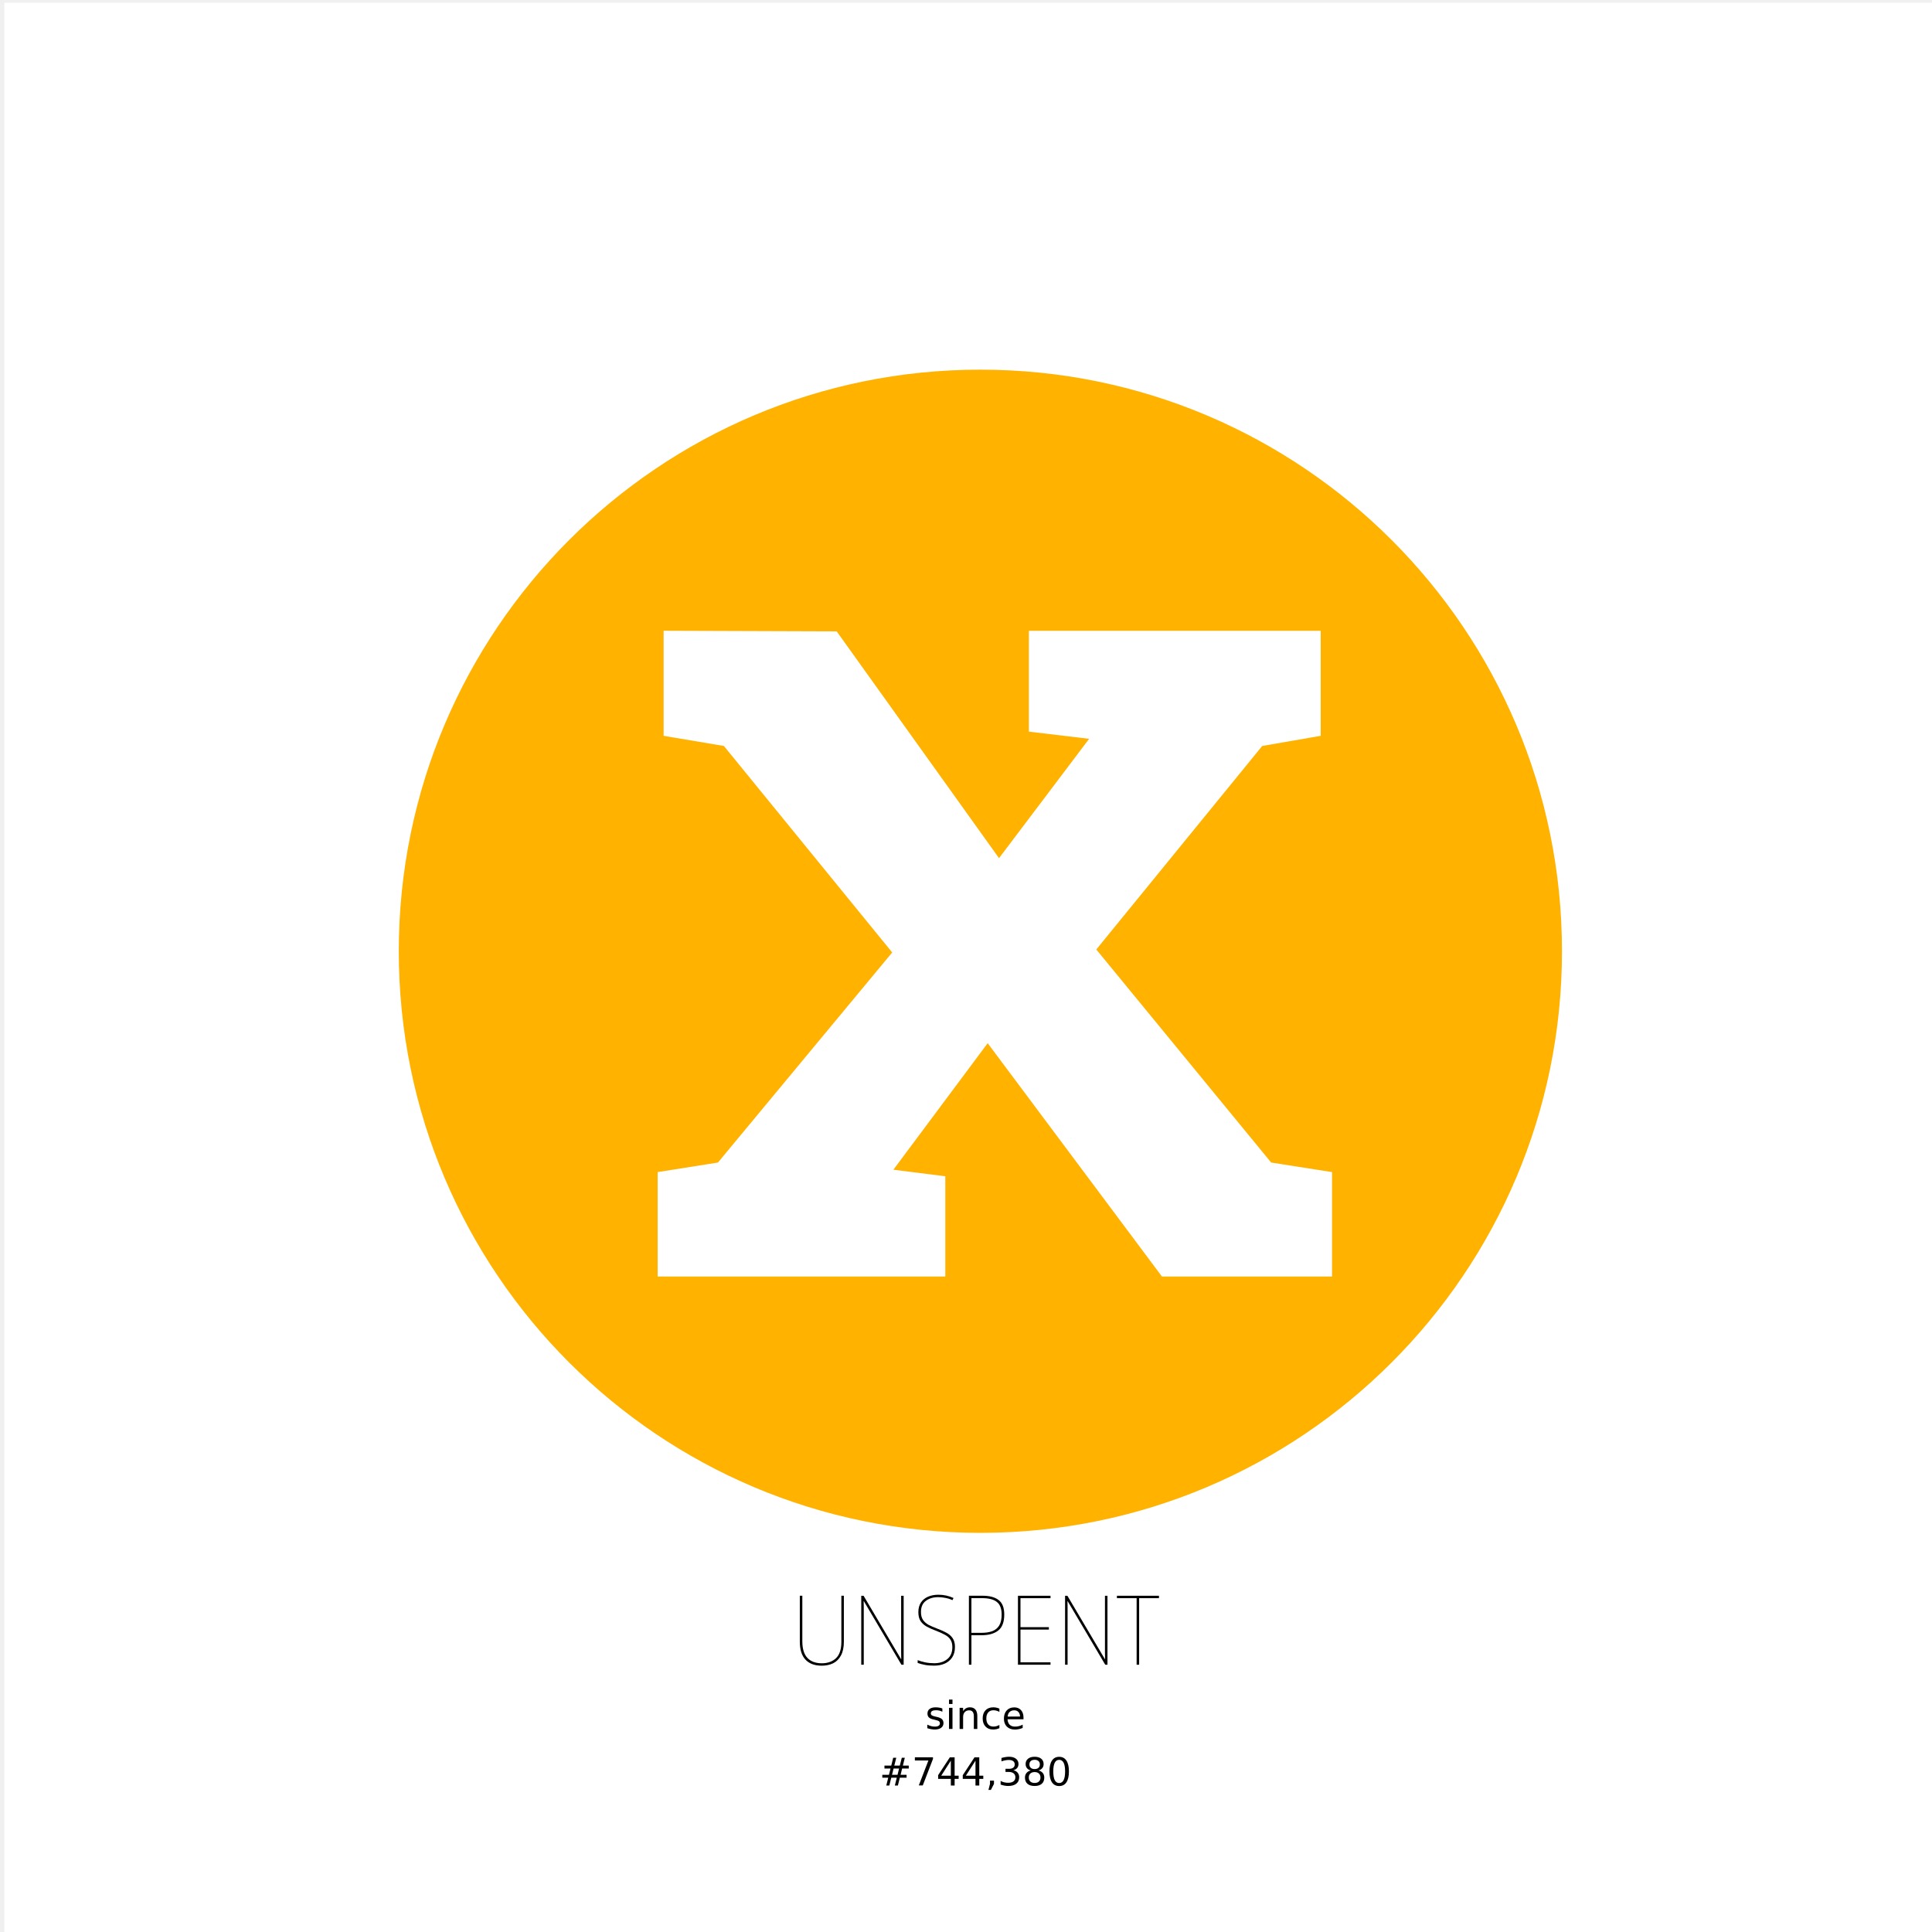
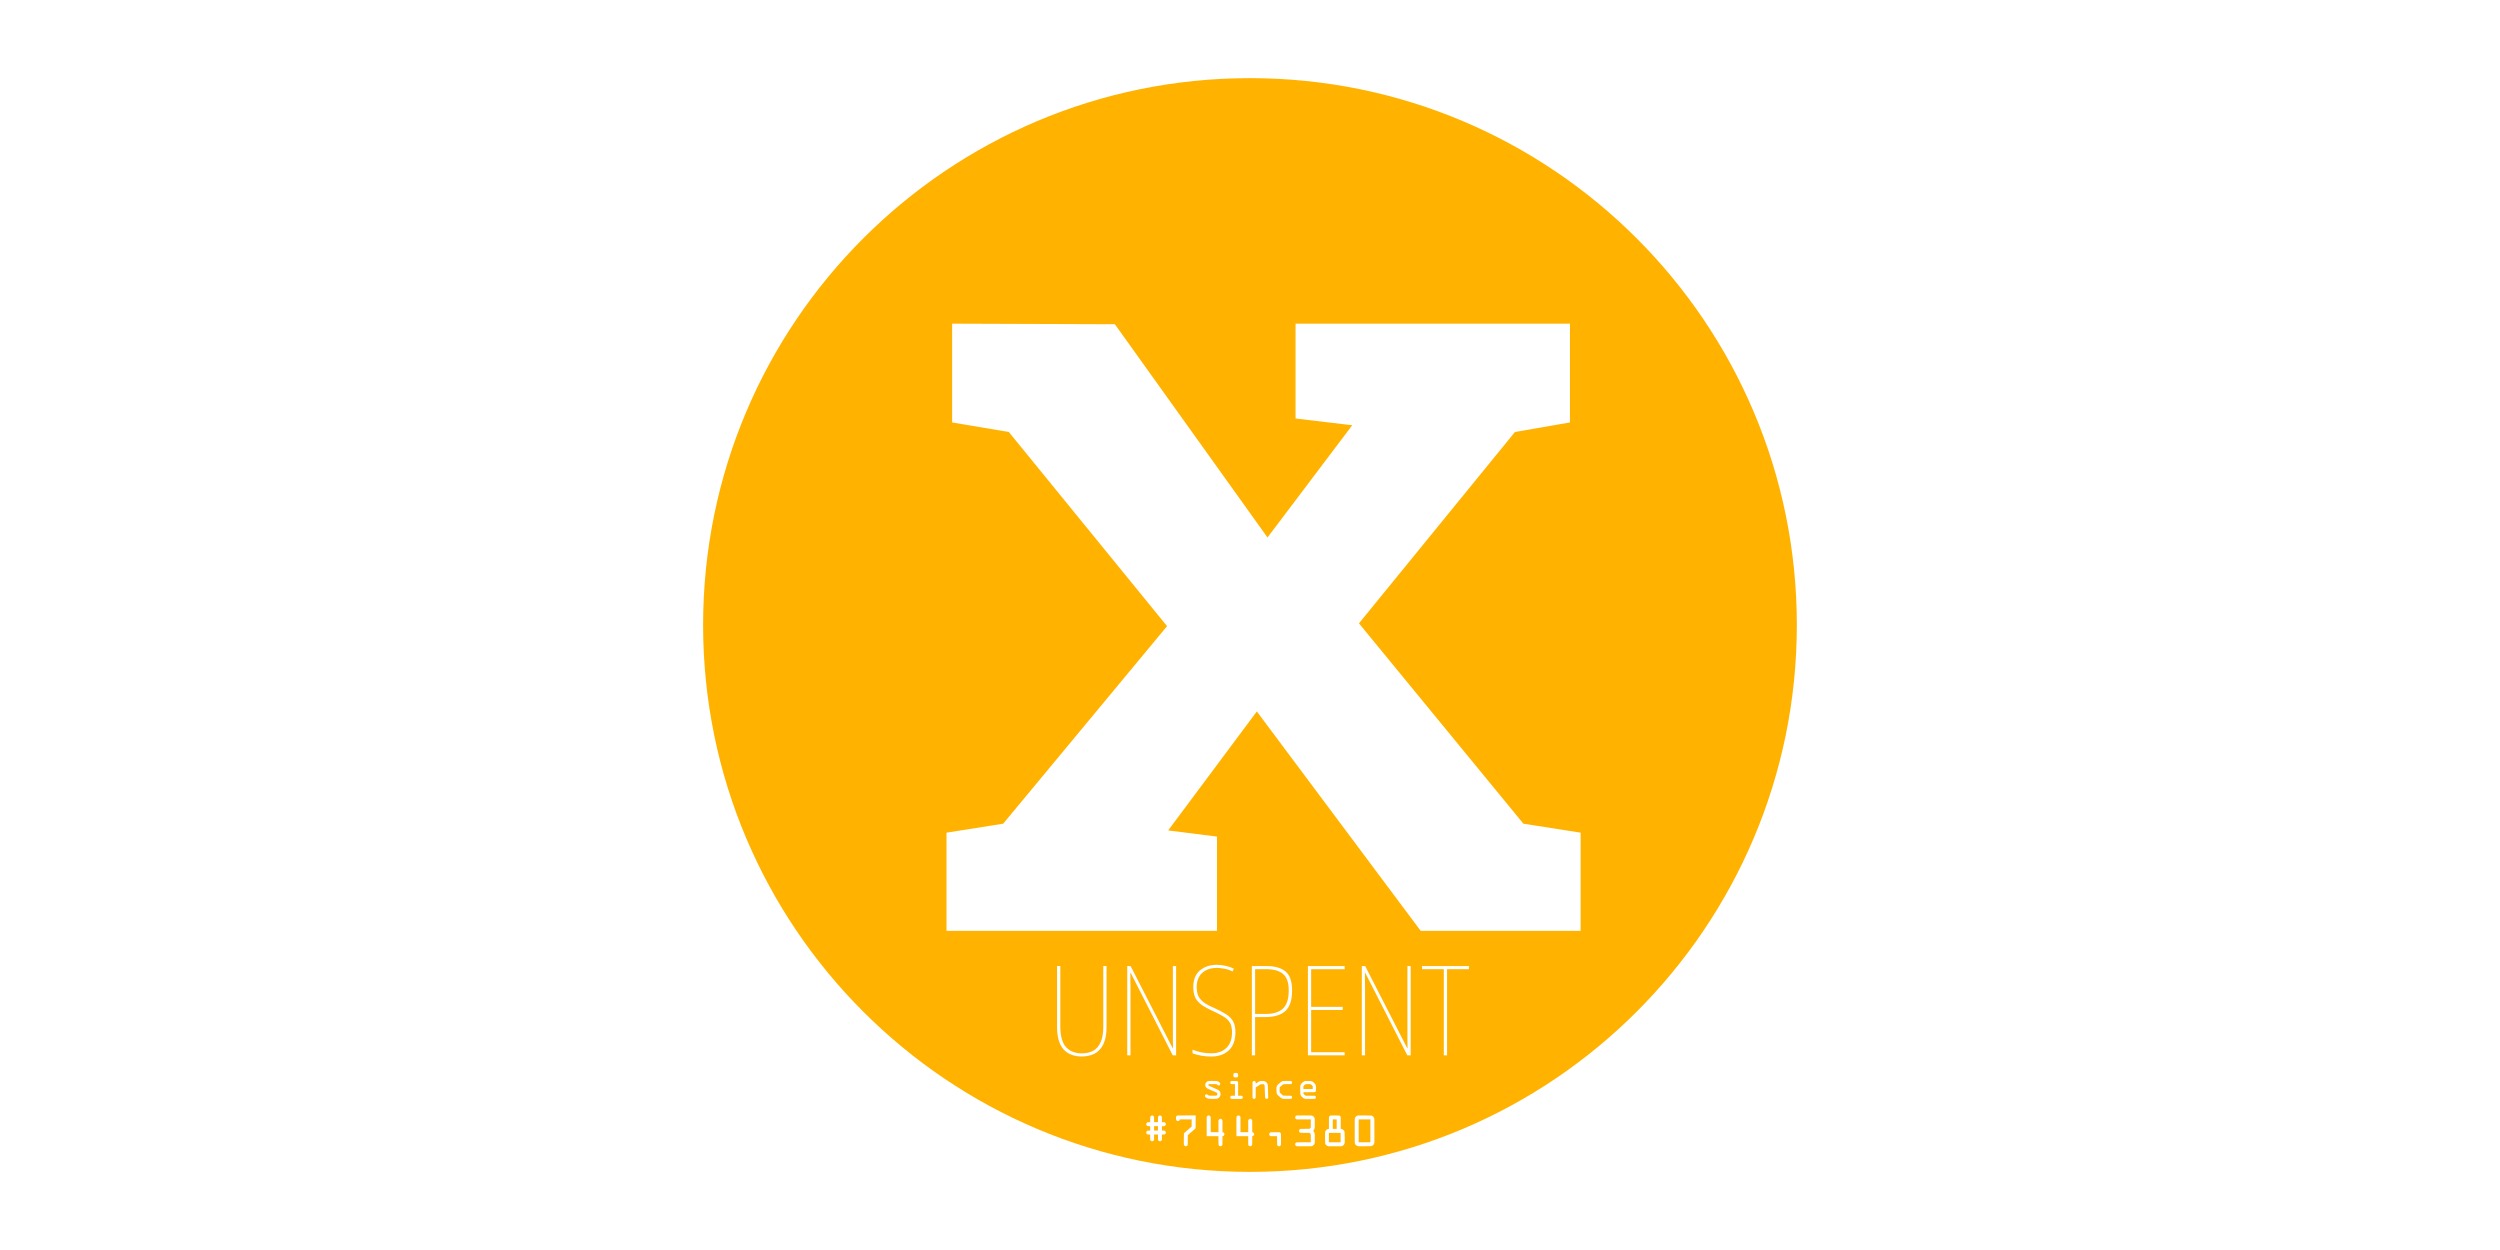
- <svg xmlns="http://www.w3.org/2000/svg" width="800" height="800" version="1.1" viewBox="0 0 211.67 211.67">
+ <svg xmlns="http://www.w3.org/2000/svg" width="800" height="400" version="1.1" viewBox="0 0 211.67 105.83">
  <g transform="translate(.058227 -72.521)">
-     <rect x=".422" y="72.826" width="211.67" height="211.67" fill="#fff" stroke="#000" stroke-dasharray="0, 0.876" stroke-linejoin="bevel" stroke-miterlimit="4.1" stroke-opacity=".253" stroke-width=".08" />
-     <g transform="translate(41.934 112.66)">
+     <rect x="-.058" y="72.521" width="211.67" height="105.83" fill="#fff" stroke="#000" stroke-dasharray="0, 0.619" stroke-linejoin="bevel" stroke-miterlimit="4.1" stroke-opacity=".253" stroke-width=".056" />
+     <g transform="matrix(.72665 0 0 .72665 58.238 78.873)">
      <path d="m65.419 0.361a63.719 63.72 0 0 0-63.72 63.72 63.719 63.72 0 0 0 63.72 63.719 63.719 63.72 0 0 0 63.719-63.719 63.719 63.72 0 0 0-63.719-63.72zm-34.705 28.607 18.962 0.066 17.785 24.847 9.873-13.077-6.604-0.784v-11.05h31.973v11.508l-6.408 1.112-18.177 22.296 19.158 23.343 6.67 1.046v11.443h-18.635l-19.093-25.566-10.331 13.862 5.689 0.719v10.985h-31.516v-11.443l6.604-1.046 19.093-23.016-18.439-22.623-6.604-1.112z" fill="#ffb200" stroke="#000" stroke-dasharray="0, 6.182" stroke-linejoin="bevel" stroke-miterlimit="4.1" stroke-opacity=".253" stroke-width=".562" />
    </g>
-     <g transform="translate(-23.644 -1.7012)" style="shape-inside:url(#rect5059);white-space:pre" aria-label="UNSPENT since #744,380">
-       <path d="m116.04 254.08q0 0.931-0.318 1.513-0.307 0.582-0.857 0.857-0.55 0.265-1.249 0.265-1.154 0-1.778-0.656-0.624-0.667-0.624-1.99v-5.016h0.275v4.985q0 1.238 0.561 1.831 0.561 0.582 1.577 0.582 0.953 0 1.545-0.55 0.593-0.561 0.593-1.789v-5.059h0.275z" />
-       <path d="m122.59 256.61h-0.243l-4.117-6.964h-0.021q0.011 0.37 0.011 0.709 0 0.339 0 0.762v5.493h-0.275v-7.556h0.254l4.106 6.943h0.021q-0.011-0.392-0.011-0.783 0-0.402 0-0.72v-5.44h0.275z" />
-       <path d="m128.21 254.68q0 0.677-0.307 1.132-0.296 0.445-0.815 0.677-0.508 0.222-1.164 0.222-0.572 0-1.016-0.085-0.434-0.085-0.783-0.212v-0.307q0.37 0.148 0.826 0.243 0.455 0.095 0.995 0.095 0.857 0 1.418-0.445 0.561-0.445 0.561-1.323 0-0.519-0.222-0.836-0.212-0.318-0.624-0.529-0.413-0.222-0.995-0.445-0.54-0.201-0.963-0.434t-0.677-0.603q-0.243-0.37-0.243-0.984 0-0.635 0.286-1.058 0.286-0.423 0.783-0.635 0.497-0.212 1.122-0.212 0.889 0 1.662 0.36l-0.116 0.233q-0.423-0.191-0.826-0.254-0.392-0.074-0.741-0.074-0.804 0-1.344 0.402-0.54 0.402-0.54 1.217 0 0.561 0.233 0.889 0.233 0.328 0.624 0.54 0.402 0.201 0.878 0.381 0.603 0.222 1.048 0.466 0.445 0.233 0.688 0.603 0.254 0.36 0.254 0.974z" />
-       <path d="m131.22 249.05q1.175 0 1.778 0.476 0.614 0.466 0.614 1.587 0 1.228-0.656 1.746-0.656 0.519-1.831 0.519h-1.111v3.228h-0.275v-7.556zm-0.032 0.265h-1.175v3.799h1.122q0.677 0 1.164-0.18 0.497-0.19 0.762-0.624 0.265-0.445 0.265-1.196 0-0.974-0.529-1.386-0.519-0.413-1.609-0.413z" />
-       <path d="m138.68 256.61h-3.567v-7.556h3.567v0.265h-3.291v3.175h3.111v0.265h-3.111v3.588h3.291z" />
-       <path d="m144.92 256.61h-0.243l-4.117-6.964h-0.021q0.011 0.37 0.011 0.709 0 0.339 0 0.762v5.493h-0.275v-7.556h0.254l4.106 6.943h0.021q-0.011-0.392-0.011-0.783 0-0.402 0-0.72v-5.44h0.275z" />
-       <path d="m148.39 256.61h-0.275v-7.292h-2.159v-0.265h4.604v0.265h-2.17z" />
-       <path d="m126.83 261.4v0.36q-0.161-0.083-0.335-0.124-0.174-0.041-0.36-0.041-0.283 0-0.426 0.087-0.141 0.087-0.141 0.26 0 0.132 0.101 0.209 0.101 0.074 0.407 0.143l0.13 0.029q0.405 0.087 0.575 0.246 0.172 0.157 0.172 0.44 0 0.322-0.256 0.511-0.254 0.188-0.701 0.188-0.186 0-0.389-0.037-0.201-0.035-0.424-0.107v-0.393q0.211 0.11 0.415 0.165 0.205 0.054 0.405 0.054 0.269 0 0.413-0.091 0.145-0.093 0.145-0.26 0-0.155-0.105-0.238-0.103-0.083-0.457-0.159l-0.132-0.031q-0.353-0.074-0.511-0.227-0.157-0.155-0.157-0.424 0-0.327 0.232-0.504 0.232-0.178 0.657-0.178 0.211 0 0.397 0.031 0.186 0.031 0.343 0.093z" />
-       <path d="m127.56 261.33h0.38v2.315h-0.38zm0-0.901h0.38v0.482h-0.38z" />
-       <path d="m130.66 262.25v1.397h-0.38v-1.385q0-0.329-0.128-0.492-0.128-0.163-0.384-0.163-0.308 0-0.486 0.196-0.178 0.196-0.178 0.535v1.308h-0.382v-2.315h0.382v0.36q0.136-0.209 0.32-0.312 0.186-0.103 0.428-0.103 0.399 0 0.604 0.248 0.205 0.246 0.205 0.726z" />
-       <path d="m133.08 261.42v0.356q-0.161-0.089-0.325-0.132-0.161-0.045-0.327-0.045-0.37 0-0.575 0.236-0.205 0.234-0.205 0.657 0 0.424 0.205 0.659 0.205 0.234 0.575 0.234 0.165 0 0.327-0.043 0.163-0.045 0.325-0.134v0.351q-0.159 0.074-0.331 0.112-0.17 0.037-0.362 0.037-0.523 0-0.831-0.329t-0.308-0.887q0-0.566 0.31-0.891 0.312-0.325 0.854-0.325 0.176 0 0.343 0.037 0.167 0.035 0.325 0.107z" />
-       <path d="m135.72 262.4v0.186h-1.749q0.025 0.393 0.236 0.599 0.213 0.205 0.591 0.205 0.219 0 0.424-0.054 0.207-0.054 0.409-0.161v0.36q-0.205 0.087-0.42 0.132-0.215 0.045-0.436 0.045-0.554 0-0.878-0.322-0.322-0.322-0.322-0.872 0-0.568 0.306-0.901 0.308-0.335 0.829-0.335 0.467 0 0.738 0.302 0.273 0.3 0.273 0.816zm-0.38-0.112q-4e-3 -0.312-0.176-0.498-0.17-0.186-0.451-0.186-0.318 0-0.511 0.18-0.19 0.18-0.219 0.506z" />
-       <path d="m122.09 267.98h-0.602l-0.174 0.69h0.606zm-0.31-1.176-0.215 0.858h0.604l0.217-0.858h0.331l-0.213 0.858h0.645v0.318h-0.726l-0.17 0.69h0.657v0.316h-0.738l-0.215 0.856h-0.331l0.213-0.856h-0.606l-0.213 0.856h-0.333l0.215-0.856h-0.651v-0.316h0.728l0.174-0.69h-0.666v-0.318h0.746l0.211-0.858z" />
-       <path d="m123.82 266.75h1.984v0.178l-1.12 2.908h-0.436l1.054-2.735h-1.482z" />
-       <path d="m127.76 267.12-1.054 1.647h1.054zm-0.11-0.364h0.525v2.011h0.44v0.347h-0.44v0.728h-0.415v-0.728h-1.393v-0.403z" />
-       <path d="m130.46 267.12-1.054 1.647h1.054zm-0.11-0.364h0.525v2.011h0.44v0.347h-0.44v0.728h-0.415v-0.728h-1.393v-0.403z" />
-       <path d="m132.05 269.31h0.436v0.356l-0.339 0.661h-0.267l0.17-0.661z" />
-       <path d="m134.61 268.17q0.3 0.064 0.467 0.267 0.17 0.203 0.17 0.5 0 0.457-0.314 0.707-0.314 0.25-0.893 0.25-0.194 0-0.401-0.039-0.205-0.037-0.424-0.114v-0.403q0.174 0.101 0.38 0.153 0.207 0.052 0.432 0.052 0.393 0 0.597-0.155 0.207-0.155 0.207-0.451 0-0.273-0.192-0.426-0.19-0.155-0.531-0.155h-0.36v-0.343h0.376q0.308 0 0.471-0.122 0.163-0.124 0.163-0.356 0-0.238-0.17-0.364-0.167-0.128-0.482-0.128-0.172 0-0.368 0.037t-0.432 0.116v-0.372q0.238-0.066 0.444-0.099 0.209-0.033 0.393-0.033 0.475 0 0.752 0.217 0.277 0.215 0.277 0.583 0 0.256-0.147 0.434-0.147 0.176-0.418 0.244z" />
-       <path d="m136.94 268.37q-0.298 0-0.469 0.159-0.17 0.159-0.17 0.438 0 0.279 0.17 0.438 0.172 0.159 0.469 0.159 0.298 0 0.469-0.159 0.172-0.161 0.172-0.438 0-0.279-0.172-0.438-0.169-0.159-0.469-0.159zm-0.418-0.178q-0.269-0.066-0.42-0.25-0.149-0.184-0.149-0.449 0-0.37 0.263-0.585 0.265-0.215 0.723-0.215 0.461 0 0.723 0.215 0.263 0.215 0.263 0.585 0 0.265-0.151 0.449-0.149 0.184-0.415 0.25 0.302 0.07 0.469 0.275 0.169 0.205 0.169 0.5 0 0.449-0.275 0.688-0.273 0.24-0.783 0.24t-0.785-0.24q-0.273-0.24-0.273-0.688 0-0.296 0.17-0.5t0.471-0.275zm-0.153-0.659q0 0.24 0.149 0.374 0.151 0.134 0.422 0.134 0.269 0 0.42-0.134 0.153-0.134 0.153-0.374t-0.153-0.374q-0.151-0.134-0.42-0.134-0.271 0-0.422 0.134-0.149 0.134-0.149 0.374z" />
-       <path d="m139.63 267.03q-0.322 0-0.486 0.318-0.161 0.316-0.161 0.953 0 0.635 0.161 0.953 0.163 0.316 0.486 0.316 0.325 0 0.486-0.316 0.163-0.318 0.163-0.953 0-0.637-0.163-0.953-0.161-0.318-0.486-0.318zm0-0.331q0.519 0 0.792 0.411 0.275 0.409 0.275 1.191 0 0.779-0.275 1.191-0.273 0.409-0.792 0.409t-0.794-0.409q-0.273-0.411-0.273-1.191 0-0.781 0.273-1.191 0.275-0.411 0.794-0.411z" />
+     <g transform="translate(-23.751 -94.847)" fill="#fff" style="shape-inside:url(#rect5059);white-space:pre" aria-label=" since #744,380">
+       <path d="m126.04 258.89q0.02-3e-3 0.325-3e-3 0.308 0 0.33 3e-3 0.15 0.017 0.251 0.124 0.051 0.051 0.059 0.093 8e-3 0.034 0 0.065-3e-3 6e-3 -6e-3 0.014-3e-3 6e-3 -6e-3 0.011-0.017 0.037-0.056 0.059-0.04 0.02-0.079 0.014-0.031-3e-3 -0.054-0.017-0.02-0.014-0.042-0.04-0.028-0.037-0.073-0.051l-0.014-3e-3 -0.299-3e-3q-0.302 0-0.31 3e-3 -0.017 3e-3 -0.034 0.017-0.014 0.011-0.023 0.025-3e-3 8e-3 -6e-3 0.011 0 3e-3 0 0.014 0 8e-3 0 0.014 3e-3 6e-3 6e-3 8e-3 8e-3 0.025 0.028 0.037 8e-3 6e-3 0.254 0.116 0.531 0.231 0.559 0.251 0.034 0.023 0.062 0.051 0.031 0.028 0.054 0.062 0.023 0.031 0.037 0.065 0.056 0.13 0.023 0.26-0.048 0.192-0.226 0.277-0.042 0.02-0.087 0.031-0.042 8e-3 -0.353 8e-3 -0.288 0-0.31-6e-3 -0.056-8e-3 -0.124-0.037-0.079-0.031-0.144-0.082-0.048-0.04-0.062-0.068-0.028-0.059 3e-3 -0.116 0.017-0.04 0.054-0.059 0.04-0.023 0.082-0.017 0.04 6e-3 0.082 0.042 0.042 0.034 0.087 0.051 0.04 0.014 0.068 0.02 6e-3 0 0.037 0 0.031 0 0.093 0t0.155 0h0.271l0.014-3e-3q0.028-0.011 0.051-0.028 0.025-0.02 0.037-0.048 0.023-0.045 0.011-0.093-0.011-0.048-0.051-0.079-6e-3 -3e-3 -0.011-6e-3 -6e-3 -6e-3 -8e-3 -6e-3 -0.011-6e-3 -0.548-0.24-0.209-0.093-0.223-0.102-0.048-0.023-0.09-0.068-0.082-0.082-0.096-0.198-8e-3 -0.068 0.011-0.133 0.02-0.065 0.065-0.119 0.09-0.107 0.229-0.127z" />
+       <path d="m127.97 258.89q8e-3 0 0.226 0 0.017 0 0.048 0 0.178 0 0.198 0.011 6e-3 0 8e-3 3e-3 0.025 0.011 0.045 0.034 0.017 0.023 0.025 0.051 3e-3 8e-3 3e-3 0.093 0 0.082 0 0.488v0.567h0.144l0.144 3e-3 0.011 3e-3q0.028 8e-3 0.051 0.028 0.023 0.017 0.034 0.042 0.014 0.025 0.014 0.059t-0.014 0.059q-0.025 0.054-0.085 0.071l-0.014 6e-3h-0.838l-0.014-6e-3q-0.045-0.011-0.073-0.048-0.025-0.037-0.025-0.082 0-0.045 0.025-0.079 0.028-0.037 0.073-0.051l0.011-3e-3 0.144-3e-3h0.144v-0.979h-0.288l-0.011-6e-3q-0.054-0.014-0.082-0.059-0.028-0.048-0.014-0.102 8e-3 -0.04 0.04-0.065 0.031-0.028 0.07-0.037zm0.24-0.675q0.011-3e-3 0.023-6e-3t0.096-3e-3q0.054 0 0.068 3e-3 0.017 0 0.025 3e-3 0.011 0 0.028 8e-3 0.02 0.011 0.034 0.025 0.017 0.014 0.025 0.037 0.014 0.028 0.014 0.116 0 0.051 0 0.068 0 0.014-3e-3 0.025-3e-3 8e-3 -0.011 0.023-0.02 0.042-0.059 0.062h-3e-3q-0.025 0.014-0.11 0.014-3e-3 0-6e-3 0-0.096 0-0.121-8e-3 -0.014-6e-3 -0.025-0.011-8e-3 -8e-3 -0.023-0.02-0.014-0.014-0.02-0.023-6e-3 -0.011-0.011-0.025-3e-3 -8e-3 -6e-3 -0.014-3e-3 -8e-3 -3e-3 -0.02 0-0.011 0-0.025 0-0.017 0-0.045 0-0.054 0-0.071 3e-3 -0.017 8e-3 -0.034 8e-3 -0.025 0.031-0.048 8e-3 -8e-3 0.014-0.014 8e-3 -6e-3 0.017-8e-3 8e-3 -6e-3 0.017-8e-3z" />
+       <path d="m129.85 258.89q8e-3 0 0.014 0 8e-3 0 0.017 0 8e-3 0 0.017 3e-3 8e-3 0 0.014 3e-3 8e-3 0 0.014 6e-3 8e-3 3e-3 0.017 6e-3 0.04 0.025 0.057 0.065 6e-3 0.02 6e-3 0.031 3e-3 0.011 3e-3 0.056l3e-3 0.056 0.133-0.085q0.135-0.087 0.161-0.102 0.02-8e-3 0.042-0.017 0.023-8e-3 0.045-0.014 0.023-6e-3 0.048-8e-3 0.017 0 0.073 0 0.056-3e-3 0.113 0 0.056 0 0.068 3e-3 0.135 0.023 0.229 0.119 0.023 0.023 0.042 0.051 0.02 0.028 0.034 0.059 0.014 0.028 0.023 0.062 8e-3 0.031 0.014 0.065 0 0.014 0.017 0.502 0.017 0.485 0.017 0.516 0 0.025-3e-3 0.04-0.011 0.048-0.051 0.076t-0.087 0.025q-0.082-6e-3 -0.116-0.079 0-3e-3 -3e-3 -6e-3 -8e-3 -0.017-0.023-0.435-3e-3 -0.068-3e-3 -0.104-0.017-0.505-0.02-0.519-3e-3 -0.011-8e-3 -0.023-3e-3 -0.011-8e-3 -0.02-6e-3 -0.011-0.014-0.02-8e-3 -8e-3 -0.017-0.014-8e-3 -8e-3 -0.02-0.014-8e-3 -6e-3 -0.02-8e-3l-0.017-6e-3h-0.099q-0.11 0-0.135 0.011-0.011 6e-3 -0.214 0.135l-0.2 0.13-3e-3 0.429q0 0.364-3e-3 0.404 0 0.04-0.011 0.062-0.02 0.042-0.059 0.062-0.054 0.025-0.107 6e-3 -8e-3 -3e-3 -0.017-6e-3 -8e-3 -6e-3 -0.017-0.011-6e-3 -6e-3 -0.014-0.014-0.031-0.031-0.04-0.073 0-0.014 0-0.646 0-0.635 0-0.649 6e-3 -0.023 0.014-0.037 8e-3 -0.017 0.025-0.034 0.031-0.031 0.071-0.04z" />
+       <path d="m132.35 258.89q0.023-3e-3 0.322-3e-3 0.302 0 0.313 3e-3 0.025 6e-3 0.045 0.02 0.02 0.011 0.034 0.028 0.017 0.017 0.023 0.04 8e-3 0.023 8e-3 0.045 0 0.028-0.011 0.054-8e-3 0.023-0.028 0.042-0.017 0.02-0.042 0.028-0.02 8e-3 -0.051 0.011-0.031 0-0.285 0l-0.305 3e-3 -0.011 3e-3q-0.023 6e-3 -0.04 0.02-8e-3 6e-3 -0.13 0.11-0.065 0.054-0.096 0.082-0.028 0.025-0.034 0.031-6e-3 6e-3 -0.011 0.014-3e-3 6e-3 -6e-3 0.014-3e-3 8e-3 -6e-3 0.017l-3e-3 0.011v0.183q0 0.07 0 0.104 0 0.031 0 0.054t0 0.028q0 6e-3 3e-3 8e-3 6e-3 0.028 0.023 0.051 8e-3 8e-3 0.13 0.113 0.025 0.02 0.048 0.04 0.023 0.02 0.04 0.037 0.017 0.014 0.028 0.025 0.011 8e-3 0.014 8e-3 0.017 0.011 0.04 0.02l0.316 3e-3q0.254 0 0.285 3e-3 0.031 0 0.051 8e-3 0.037 0.014 0.059 0.051 0.023 0.034 0.023 0.073 0 0.048-0.031 0.087-0.031 0.037-0.079 0.045-0.014 3e-3 -0.313 3e-3 -0.296 0-0.319-3e-3 -0.11-0.011-0.195-0.076-8e-3 -6e-3 -0.051-0.04-0.04-0.037-0.087-0.076t-0.09-0.076q-0.04-0.037-0.045-0.042-0.082-0.079-0.107-0.189v-3e-3q-0.011-0.042-0.011-0.223v-0.023q0-0.087 0-0.133 0-0.048 0-0.059 0-0.014 3e-3 -0.028 0.017-0.133 0.107-0.229 0.011-0.011 0.133-0.116 0.124-0.107 0.147-0.124 0.085-0.065 0.195-0.079z" />
+       <path d="m134.23 258.89q0.02 0 0.212 0 0.155-3e-3 0.189 0 0.034 0 0.068 8e-3 0.093 0.02 0.167 0.079 0.102 0.085 0.133 0.119 0.042 0.042 0.068 0.093 0.025 0.048 0.037 0.104 8e-3 0.042 8e-3 0.248 0 0.158-3e-3 0.181 0 0.02-0.011 0.042-0.014 0.028-0.037 0.045-0.02 0.017-0.051 0.025-8e-3 3e-3 -0.079 6e-3 -0.068 0-0.406 0h-0.477l3e-3 0.054q0 0.062 0.011 0.085 8e-3 0.02 0.02 0.034 0.014 0.011 0.062 0.051 0.068 0.059 0.096 0.071l0.014 3e-3h0.373q0.308 0 0.344 3e-3 0.037 0 0.057 8e-3 0.037 0.014 0.059 0.051 0.023 0.034 0.023 0.073 0 0.048-0.031 0.087-0.031 0.037-0.079 0.045-0.014 3e-3 -0.378 3e-3 -0.364 0-0.387-3e-3 -0.037-3e-3 -0.073-0.014-0.037-0.011-0.071-0.028-0.031-0.017-0.059-0.04-0.093-0.073-0.141-0.124-0.093-0.096-0.107-0.234-3e-3 -0.02-3e-3 -0.316 0-0.299 3e-3 -0.325 8e-3 -0.068 0.034-0.124 0.028-0.056 0.073-0.104 0.034-0.034 0.135-0.119 0.087-0.073 0.206-0.087zm0.418 0.274-0.011-3e-3 -0.186-3e-3q-0.147 0-0.175 3e-3 -0.028 0-0.045 6e-3 -0.014 6e-3 -0.028 0.017-0.014 0.011-0.056 0.045-0.025 0.02-0.045 0.04-0.017 0.017-0.023 0.02-6e-3 8e-3 -0.011 0.014-3e-3 6e-3 -6e-3 0.014-3e-3 6e-3 -6e-3 0.017l-6e-3 0.014v0.113l-3e-3 0.11h0.793v-0.11q0-0.093-3e-3 -0.107 0-0.017-0.011-0.04-3e-3 -3e-3 -6e-3 -8e-3 -3e-3 -6e-3 -6e-3 -8e-3 -3e-3 -6e-3 -6e-3 -8e-3 -8e-3 -0.011-0.065-0.059-0.045-0.037-0.062-0.048-0.014-0.011-0.034-0.017z" />
+       <path d="m121.21 261.81q0.035-7e-3 0.074 4e-3 4e-3 0 0.011 4e-3 0.011 4e-3 0.021 7e-3 0.049 0.025 0.074 0.078 0.014 0.028 0.014 0.053 4e-3 0.025 4e-3 0.205v0.215h0.328v-0.205q0-0.222 0.011-0.25 0.011-0.032 0.039-0.06 0.028-0.032 0.06-0.042 0.067-0.021 0.134 7e-3 0.011 7e-3 0.021 0.018 0.014 7e-3 0.021 0.018 0.011 7e-3 0.018 0.018t0.014 0.025q0.014 0.028 0.014 0.053 4e-3 0.025 4e-3 0.205v0.215h0.092q0.049 0 0.07 0 0.025 0 0.032 4e-3 0.025 4e-3 0.046 0.014 0.021 0.011 0.039 0.028 0.018 0.014 0.028 0.035 0.014 0.018 0.018 0.042 7e-3 0.021 7e-3 0.046 0 0.06-0.039 0.109-0.039 0.046-0.099 0.056-4e-3 0-0.011 0-4e-3 0-0.011 4e-3 -7e-3 0-0.021 0-0.011 0-0.028 0-0.014 0-0.032 0h-0.092v0.37h0.092q0.018 0 0.032 0 0.018 0 0.028 0 0.014 0 0.021 4e-3 7e-3 0 0.011 0 7e-3 0 0.011 0 0.042 7e-3 0.071 0.032 0.032 0.025 0.049 0.06 0.018 0.035 0.018 0.074 0 0.064-0.039 0.109-0.039 0.046-0.099 0.056-0.014 4e-3 -0.102 4e-3h-0.092v0.208q0 0.064 0 0.102t0 0.067q0 0.025 0 0.035t-4e-3 0.018q-0.011 0.06-0.056 0.099-0.046 0.039-0.109 0.039-0.021 0-0.046-7e-3 -0.021-7e-3 -0.042-0.018-0.018-0.014-0.035-0.028-0.014-0.018-0.025-0.039t-0.018-0.046q0-7e-3 0-0.028t0-0.064 0-0.131v-0.208h-0.328v0.208q0 0.085 0 0.131 0 0.042 0 0.064t0 0.028q-0.014 0.06-0.06 0.099t-0.109 0.039q-0.028 0-0.056-0.011t-0.049-0.028-0.039-0.042q-0.014-0.028-0.021-0.056 0-0.018 0-0.222v-0.208h-0.099q-0.095 0-0.109-7e-3 -0.039-0.011-0.067-0.032-0.028-0.025-0.042-0.056-0.014-0.035-0.014-0.074 0-0.057 0.032-0.099 0.035-0.046 0.092-0.064 0.014-4e-3 0.109-7e-3h0.099v-0.37h-0.099q-0.095 0-0.109-7e-3 -0.056-0.018-0.092-0.06-0.032-0.046-0.032-0.102 0-0.028 7e-3 -0.053 0.011-0.028 0.025-0.049 0.018-0.021 0.039-0.035 0.025-0.018 0.053-0.025 0.014-7e-3 0.109-7e-3h0.099v-0.205q0-0.222 0.011-0.25 0.011-0.032 0.039-0.06 0.021-0.021 0.039-0.032 0.021-0.011 0.049-0.018zm0.526 1.09v-0.187h-0.328v0.37h0.328z" style="font-variant-caps:normal;font-variant-east-asian:normal;font-variant-ligatures:normal;font-variant-numeric:normal" />
+       <path d="m123.4 261.81q7e-3 0 0.155 0 0.152-4e-3 0.614-4e-3h0.758v0.519q0 0.42-4e-3 0.48 0 0.056-7e-3 0.081-0.011 0.032-0.035 0.056-0.014 0.014-0.318 0.272l-0.303 0.261v0.402q0 0.339-4e-3 0.377 0 0.039-0.014 0.067-0.011 0.028-0.032 0.046-0.018 0.018-0.042 0.032-0.067 0.032-0.134 7e-3 -0.032-0.011-0.06-0.039-7e-3 -0.011-0.014-0.018-7e-3 -7e-3 -0.011-0.014-4e-3 -7e-3 -7e-3 -0.014-4e-3 -7e-3 -7e-3 -0.014-0.011-0.025-0.011-0.078t0-0.409q0-0.455 0.011-0.483 0.014-0.032 0.035-0.056 0.014-0.014 0.314-0.272l0.303-0.258v-0.607h-0.991l-4e-3 7e-3q-4e-3 0.028-0.018 0.049-0.021 0.039-0.056 0.06-0.014 7e-3 -0.028 0.014-0.011 4e-3 -0.025 7e-3 -0.014 4e-3 -0.028 4e-3t-0.028 0q-0.06-7e-3 -0.102-0.053-0.025-0.028-0.035-0.056-0.011-0.032-0.011-0.131 0-0.099 0.011-0.127 0.011-0.032 0.039-0.06 0.039-0.039 0.088-0.049z" style="font-variant-caps:normal;font-variant-east-asian:normal;font-variant-ligatures:normal;font-variant-numeric:normal" />
+       <path d="m126 261.81q0.035-7e-3 0.074 4e-3 0.035 7e-3 0.064 0.032 0.021 0.018 0.035 0.042 0.014 0.021 0.025 0.046l4e-3 0.653v0.642h0.656v-0.998l7e-3 -0.014q0.014-0.046 0.046-0.078 0.035-0.032 0.078-0.042 0.011-4e-3 0.018-4e-3 0.011 0 0.028 0 0.021 0 0.035 4e-3t0.032 0.014q0.067 0.032 0.088 0.106l7e-3 0.014v0.998h0.014q0.028 4e-3 0.053 0.018 0.028 0.011 0.049 0.032 0.021 0.021 0.035 0.049 7e-3 0.021 0.011 0.046 4e-3 0.025 0 0.049-4e-3 0.021-0.011 0.042-0.021 0.042-0.056 0.071-0.035 0.025-0.081 0.028l-0.014 4e-3v0.356q0 0.032 0 0.088 0 0.208-4e-3 0.247 0 0.039-0.011 0.056-4e-3 4e-3 -4e-3 7e-3 -0.025 0.053-0.078 0.078-0.064 0.032-0.131 7e-3 -0.032-0.011-0.064-0.039-0.028-0.032-0.039-0.06-0.011-0.032-0.011-0.395v-0.349h-0.995v-0.801q0-0.649 0-0.734 4e-3 -0.088 0.011-0.113 4e-3 -7e-3 7e-3 -0.014 4e-3 -7e-3 7e-3 -0.014 7e-3 -7e-3 0.011-0.014 7e-3 -7e-3 0.018-0.014 0.018-0.021 0.035-0.032 0.021-0.011 0.049-0.018z" style="font-variant-caps:normal;font-variant-east-asian:normal;font-variant-ligatures:normal;font-variant-numeric:normal" />
+       <path d="m128.52 261.81q0.035-7e-3 0.074 4e-3 0.035 7e-3 0.064 0.032 0.021 0.018 0.035 0.042 0.014 0.021 0.025 0.046l4e-3 0.653v0.642h0.656v-0.998l7e-3 -0.014q0.014-0.046 0.046-0.078 0.035-0.032 0.078-0.042 0.011-4e-3 0.018-4e-3 0.011 0 0.028 0 0.021 0 0.035 4e-3t0.032 0.014q0.067 0.032 0.088 0.106l7e-3 0.014v0.998h0.014q0.028 4e-3 0.053 0.018 0.028 0.011 0.049 0.032 0.021 0.021 0.035 0.049 7e-3 0.021 0.011 0.046 4e-3 0.025 0 0.049-4e-3 0.021-0.011 0.042-0.021 0.042-0.056 0.071-0.035 0.025-0.081 0.028l-0.014 4e-3v0.356q0 0.032 0 0.088 0 0.208-4e-3 0.247 0 0.039-0.011 0.056-4e-3 4e-3 -4e-3 7e-3 -0.025 0.053-0.078 0.078-0.064 0.032-0.131 7e-3 -0.032-0.011-0.064-0.039-0.028-0.032-0.039-0.06-0.011-0.032-0.011-0.395v-0.349h-0.995v-0.801q0-0.649 0-0.734 4e-3 -0.088 0.011-0.113 4e-3 -7e-3 7e-3 -0.014 4e-3 -7e-3 7e-3 -0.014 7e-3 -7e-3 0.011-0.014 7e-3 -7e-3 0.018-0.014 0.018-0.021 0.035-0.032 0.021-0.011 0.049-0.018z" style="font-variant-caps:normal;font-variant-east-asian:normal;font-variant-ligatures:normal;font-variant-numeric:normal" />
+       <path d="m131.3 263.23q7e-3 0 0.36 0 0.3 0 0.335 4e-3 0.035 0 0.067 0.014 0.025 0.011 0.042 0.032 0.021 0.018 0.032 0.042 0.014 0.032 0.014 0.078 4e-3 0.042 4e-3 0.427 0 0.381-4e-3 0.427 0 0.042-0.014 0.07-0.025 0.053-0.074 0.078-0.067 0.032-0.134 7e-3 -0.032-0.011-0.06-0.039-0.028-0.032-0.039-0.06-0.011-0.032-0.011-0.395v-0.349h-0.265q-0.219 0-0.25 0-0.028-4e-3 -0.056-0.018-0.064-0.032-0.088-0.106-0.014-0.042 0-0.088l0.032-0.06q0.042-0.053 0.109-0.064z" style="font-variant-caps:normal;font-variant-east-asian:normal;font-variant-ligatures:normal;font-variant-numeric:normal" />
+       <path d="m133.49 261.81q0.011-4e-3 0.61-4e-3 0.617 0 0.66 0.011 0.064 0.018 0.116 0.06 0.056 0.039 0.088 0.099 0.035 0.056 0.046 0.127 4e-3 0.025 4e-3 0.36 0 0.335-4e-3 0.367-0.018 0.145-0.109 0.258-0.014 0.021-0.018 0.025 0 0 0.014 0.018 0.056 0.067 0.085 0.148 0.018 0.042 0.025 0.095l7e-3 0.028v0.72l-7e-3 0.021q-0.018 0.088-0.071 0.152-0.042 0.049-0.102 0.081-0.056 0.032-0.123 0.039-0.018 4e-3 -0.621 4e-3h-0.603l-0.014-7e-3q-0.057-0.018-0.092-0.06-0.032-0.046-0.032-0.102 0-0.039 0.014-0.071 0.014-0.032 0.042-0.056t0.067-0.035l0.014-4e-3 0.596-4e-3h0.593v-0.328q0-0.279-4e-3 -0.31 0-0.035-0.014-0.064-0.025-0.053-0.078-0.078-0.028-0.014-0.067-0.014-0.035-4e-3 -0.335-4e-3 -0.303-4e-3 -0.342-4e-3 -0.035-4e-3 -0.064-0.014-0.032-0.018-0.056-0.042-0.021-0.028-0.032-0.064-4e-3 -0.018-4e-3 -0.046 0-0.032 4e-3 -0.046 7e-3 -0.018 0.014-0.032 0.011-0.018 0.021-0.032 0.011-0.014 0.025-0.025t0.028-0.018q0.028-0.014 0.064-0.014 0.039-4e-3 0.342-4e-3h0.36l0.018-7e-3q0.088-0.028 0.116-0.12 4e-3 -0.014 4e-3 -0.342v-0.328h-1.189l-0.014-7e-3q-0.039-0.011-0.067-0.035t-0.042-0.056q-0.032-0.071 0-0.141 0.035-0.081 0.127-0.095z" style="font-variant-caps:normal;font-variant-east-asian:normal;font-variant-ligatures:normal;font-variant-numeric:normal" />
+       <path d="m136.34 261.81q7e-3 0 0.078 0 0.074-4e-3 0.289-4e-3h0.079l4e-3 4e-3h0.015q0.282 0 0.303 0.011l0.011 4e-3q0.011 7e-3 0.021 0.018 0.014 7e-3 0.021 0.018 0.011 7e-3 0.018 0.018t0.014 0.025q0.014 0.028 0.014 0.078 4e-3 0.046 4e-3 0.466v0.497h0.011q0.028 0 0.07 0.011 0.035 0.011 0.067 0.028 0.035 0.014 0.064 0.039t0.049 0.053q0.025 0.028 0.039 0.064 0.018 0.032 0.025 0.067 0.011 0.042 0.011 0.49v0.43l-7e-3 0.021q-0.018 0.085-0.071 0.148-0.014 0.018-0.032 0.032-0.014 0.014-0.032 0.028-0.018 0.011-0.039 0.021-0.018 0.011-0.039 0.021-0.018 7e-3 -0.039 0.014-0.021 4e-3 -0.046 4e-3 -0.018 4e-3 -0.543 4e-3h-0.526l-0.021-7e-3q-0.12-0.028-0.198-0.116-0.046-0.06-0.064-0.131-0.011-0.042-0.011-0.483 0-0.441 0.011-0.483 0.018-0.067 0.06-0.123 0.046-0.056 0.106-0.088 0.064-0.035 0.134-0.042h0.021v-0.49q0-0.395 0-0.452 0-0.06 0.011-0.085 0.011-0.028 0.039-0.056 0.014-0.014 0.025-0.021 0.014-0.011 0.028-0.018 0.018-7e-3 0.035-0.011zm0.526 0.734v-0.399h-0.328v0.797h0.328zm0.332 1.136v-0.399h-0.991v0.797h0.991z" style="font-variant-caps:normal;font-variant-east-asian:normal;font-variant-ligatures:normal;font-variant-numeric:normal" />
+       <path d="m138.69 261.81q0.014-4e-3 0.533-4e-3 0.54 0 0.582 0.011 0.102 0.028 0.169 0.109 0.071 0.078 0.081 0.183 4e-3 0.021 4e-3 1.016v0.998l-7e-3 0.021q-0.011 0.042-0.028 0.081-0.018 0.035-0.042 0.067-0.042 0.049-0.102 0.081-0.056 0.032-0.123 0.039-0.018 4e-3 -0.543 4e-3h-0.526l-0.021-7e-3q-0.12-0.028-0.198-0.116-0.046-0.06-0.064-0.131-0.011-0.035-0.011-0.141 0-0.109 0-0.907 0-0.801 0-0.91 0-0.109 0.011-0.141 7e-3 -0.035 0.021-0.064 0.018-0.032 0.035-0.056 0.021-0.028 0.046-0.049 0.025-0.025 0.053-0.042 0.032-0.018 0.064-0.028 0.032-0.011 0.067-0.014zm1.03 1.302v-0.967h-0.991v1.933h0.991z" style="font-variant-caps:normal;font-variant-east-asian:normal;font-variant-ligatures:normal;font-variant-numeric:normal" />
+     </g>
+     <g transform="translate(-61.649 10.391)" fill="#fff" style="shape-inside:url(#rect861);white-space:pre" aria-label="UNSPENT">
+       <path d="m155.28 149.06q0 0.931-0.275 1.492-0.275 0.55-0.751 0.794-0.476 0.233-1.069 0.233-1.005 0-1.556-0.614-0.54-0.614-0.54-1.905v-5.144h0.275v5.101q0 1.217 0.476 1.757 0.487 0.54 1.344 0.54 0.54 0 0.952-0.212 0.413-0.222 0.635-0.72 0.233-0.497 0.233-1.323v-5.144h0.275z" style="font-variant-caps:normal;font-variant-east-asian:normal;font-variant-ligatures:normal;font-variant-numeric:normal" />
+       <path d="m161.17 151.48h-0.286l-3.567-6.996h-0.021q0 0.286 0 0.593 0.011 0.307 0.011 0.751v5.652h-0.275v-7.556h0.286l3.567 6.964h0.021q0-0.37-0.011-0.751 0-0.392 0-0.667v-5.546h0.275z" style="font-variant-caps:normal;font-variant-east-asian:normal;font-variant-ligatures:normal;font-variant-numeric:normal" />
+       <path d="m166.19 149.53q0 1.016-0.561 1.535-0.561 0.519-1.492 0.519-0.423 0-0.836-0.074t-0.741-0.201v-0.307q0.318 0.127 0.73 0.222 0.423 0.085 0.857 0.085 0.826 0 1.291-0.466 0.466-0.466 0.466-1.312 0-0.508-0.18-0.815-0.18-0.307-0.54-0.519-0.36-0.222-0.878-0.455-0.466-0.212-0.847-0.445-0.381-0.243-0.614-0.603-0.222-0.37-0.222-0.984 0-0.942 0.561-1.418 0.572-0.476 1.439-0.476 0.392 0 0.773 0.095 0.381 0.085 0.667 0.233l-0.116 0.233q-0.36-0.18-0.709-0.233-0.349-0.064-0.624-0.064-0.773 0-1.238 0.423-0.466 0.423-0.466 1.206 0 0.529 0.201 0.857 0.212 0.328 0.561 0.54 0.349 0.212 0.773 0.392 0.54 0.243 0.931 0.487 0.392 0.233 0.603 0.593 0.212 0.349 0.212 0.953z" style="font-variant-caps:normal;font-variant-east-asian:normal;font-variant-ligatures:normal;font-variant-numeric:normal" />
+       <path d="m168.8 143.92q1.09 0 1.64 0.466 0.55 0.466 0.55 1.598 0 1.217-0.561 1.736-0.561 0.519-1.672 0.519h-0.9v3.239h-0.275v-7.556zm-0.011 0.265h-0.931v3.789h0.942q0.921 0 1.408-0.445 0.497-0.455 0.497-1.545 0-0.984-0.476-1.386-0.466-0.413-1.439-0.413z" style="font-variant-caps:normal;font-variant-east-asian:normal;font-variant-ligatures:normal;font-variant-numeric:normal" />
+       <path d="m175.44 151.48h-3.111v-7.556h3.111v0.265h-2.836v3.186h2.667v0.265h-2.667v3.577h2.836z" style="font-variant-caps:normal;font-variant-east-asian:normal;font-variant-ligatures:normal;font-variant-numeric:normal" />
+       <path d="m181.03 151.48h-0.286l-3.567-6.996h-0.021q0 0.286 0 0.593 0.011 0.307 0.011 0.751v5.652h-0.275v-7.556h0.286l3.567 6.964h0.021q0-0.37-0.011-0.751 0-0.392 0-0.667v-5.546h0.275z" style="font-variant-caps:normal;font-variant-east-asian:normal;font-variant-ligatures:normal;font-variant-numeric:normal" />
+       <path d="m184.11 151.48h-0.275v-7.292h-1.841v-0.265h3.969v0.265h-1.852z" style="font-variant-caps:normal;font-variant-east-asian:normal;font-variant-ligatures:normal;font-variant-numeric:normal" />
    </g>
  </g>
</svg>
